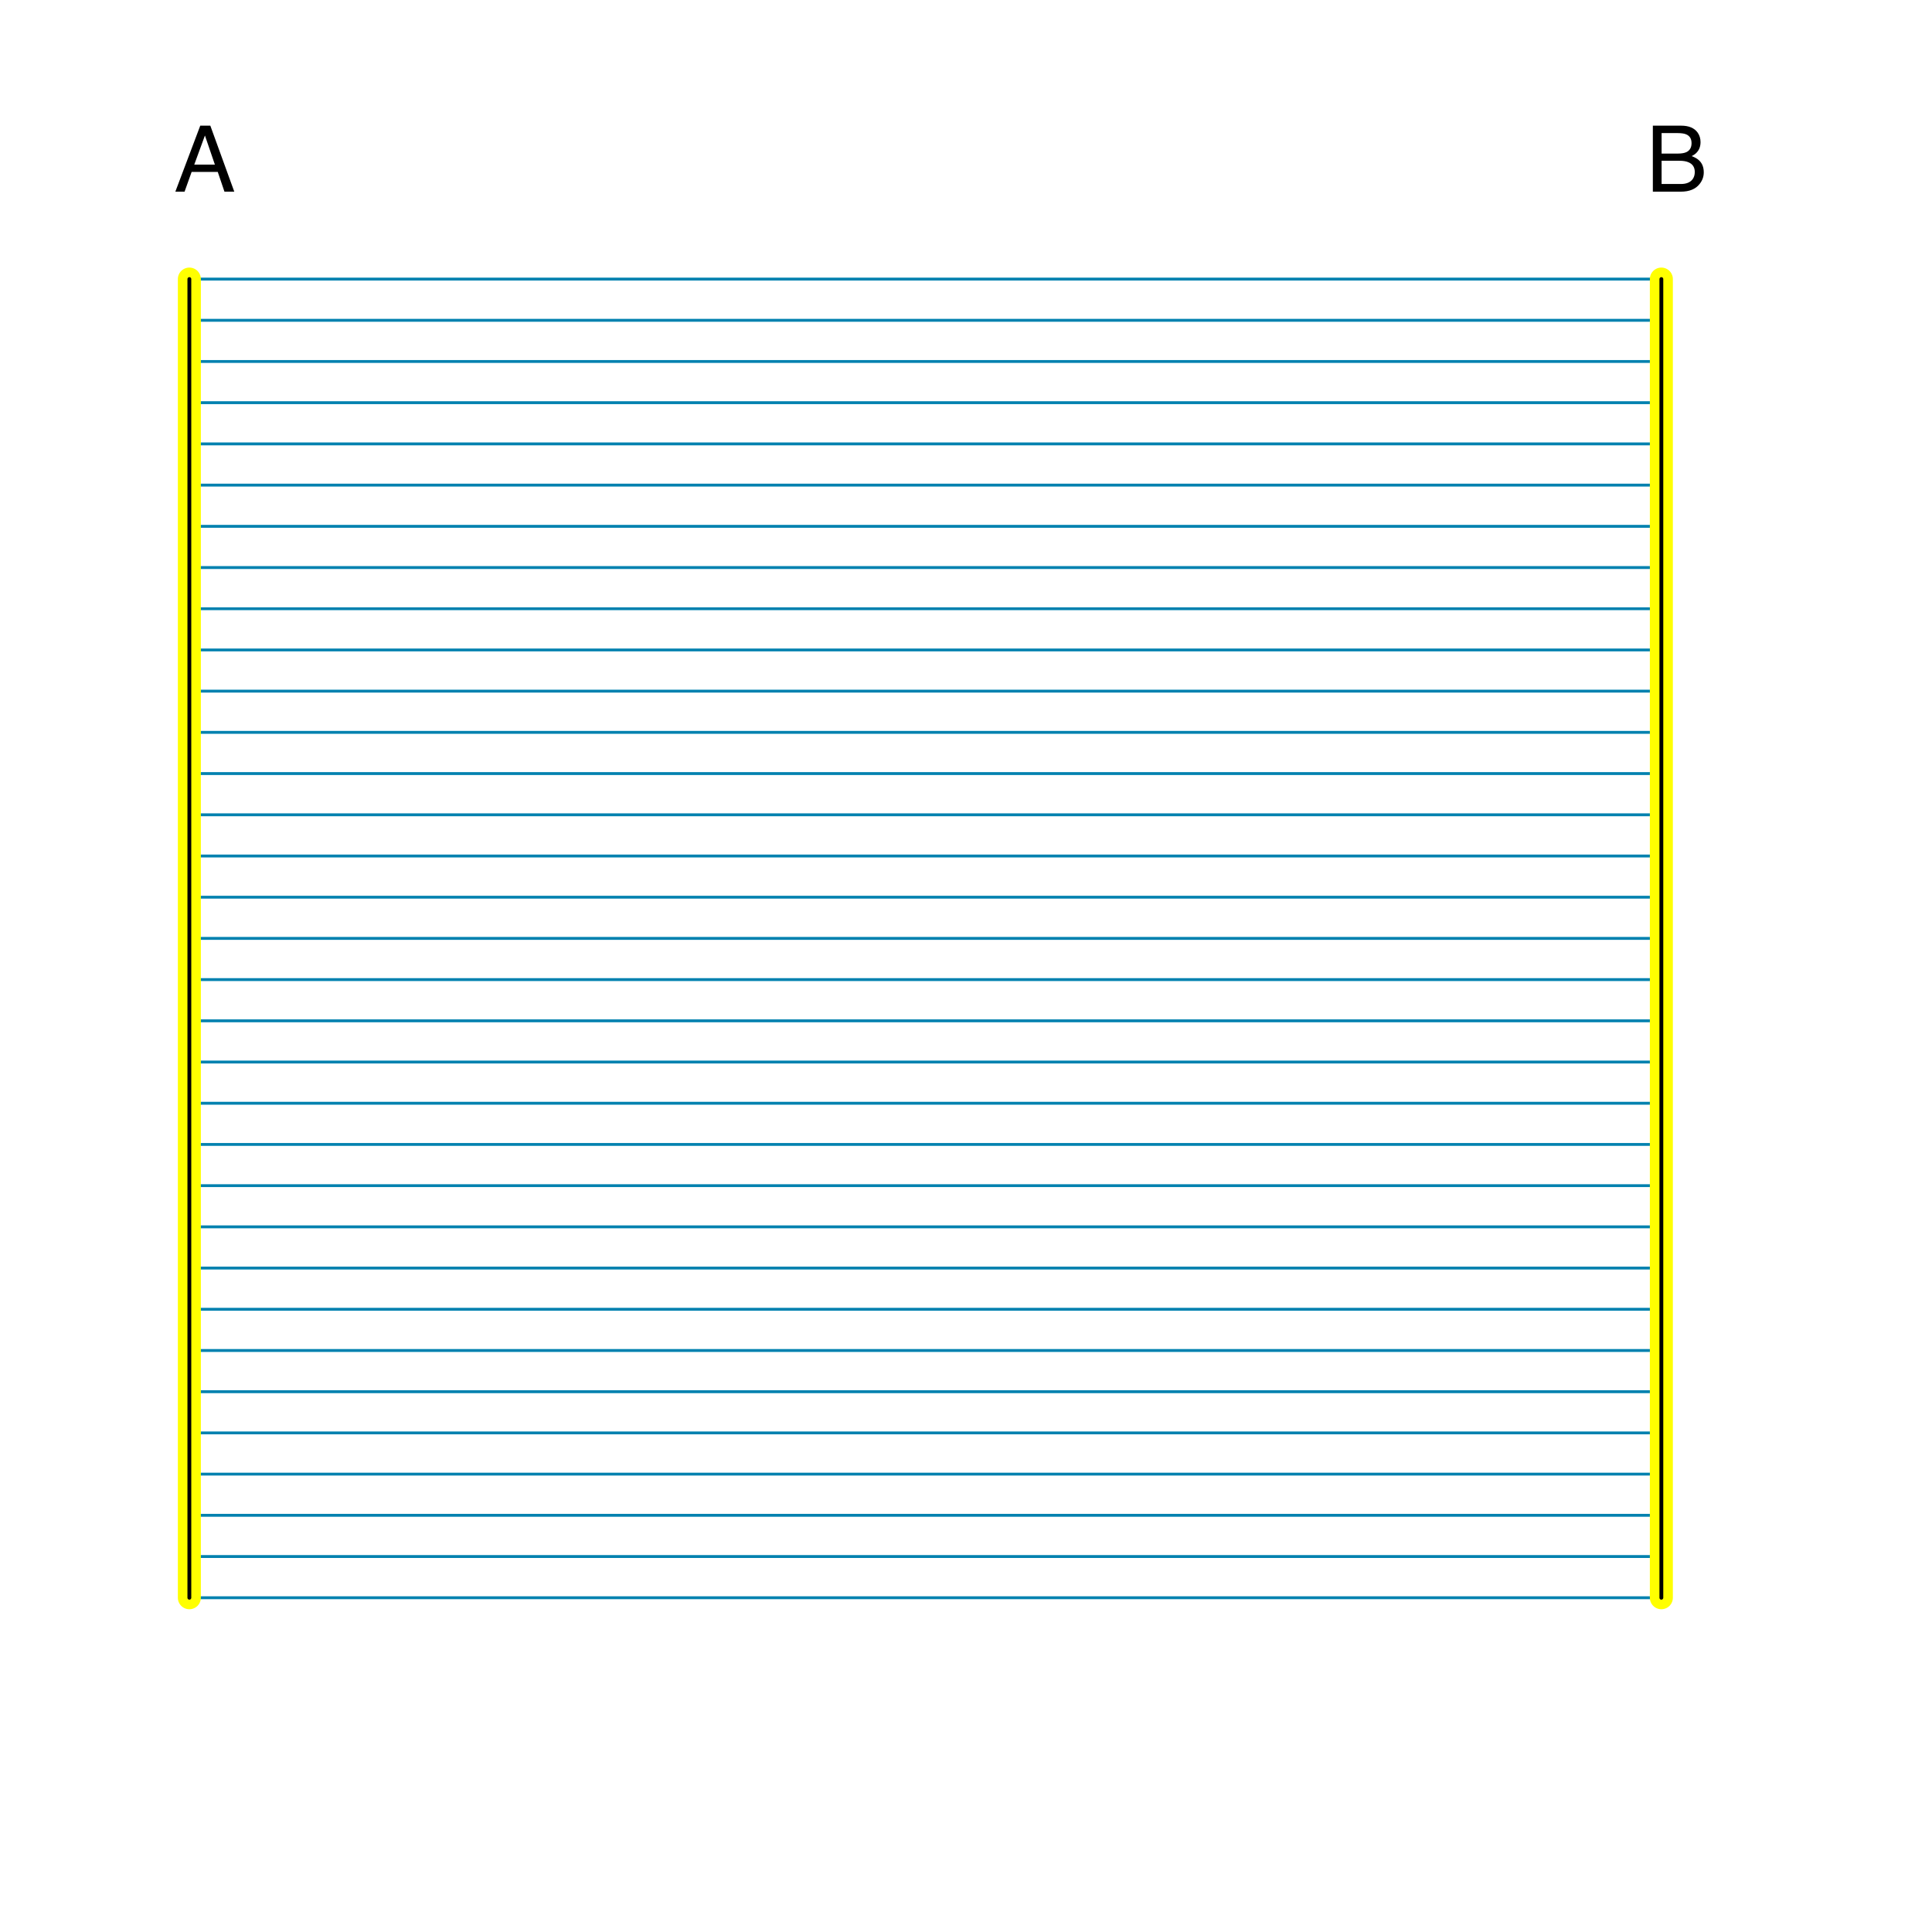
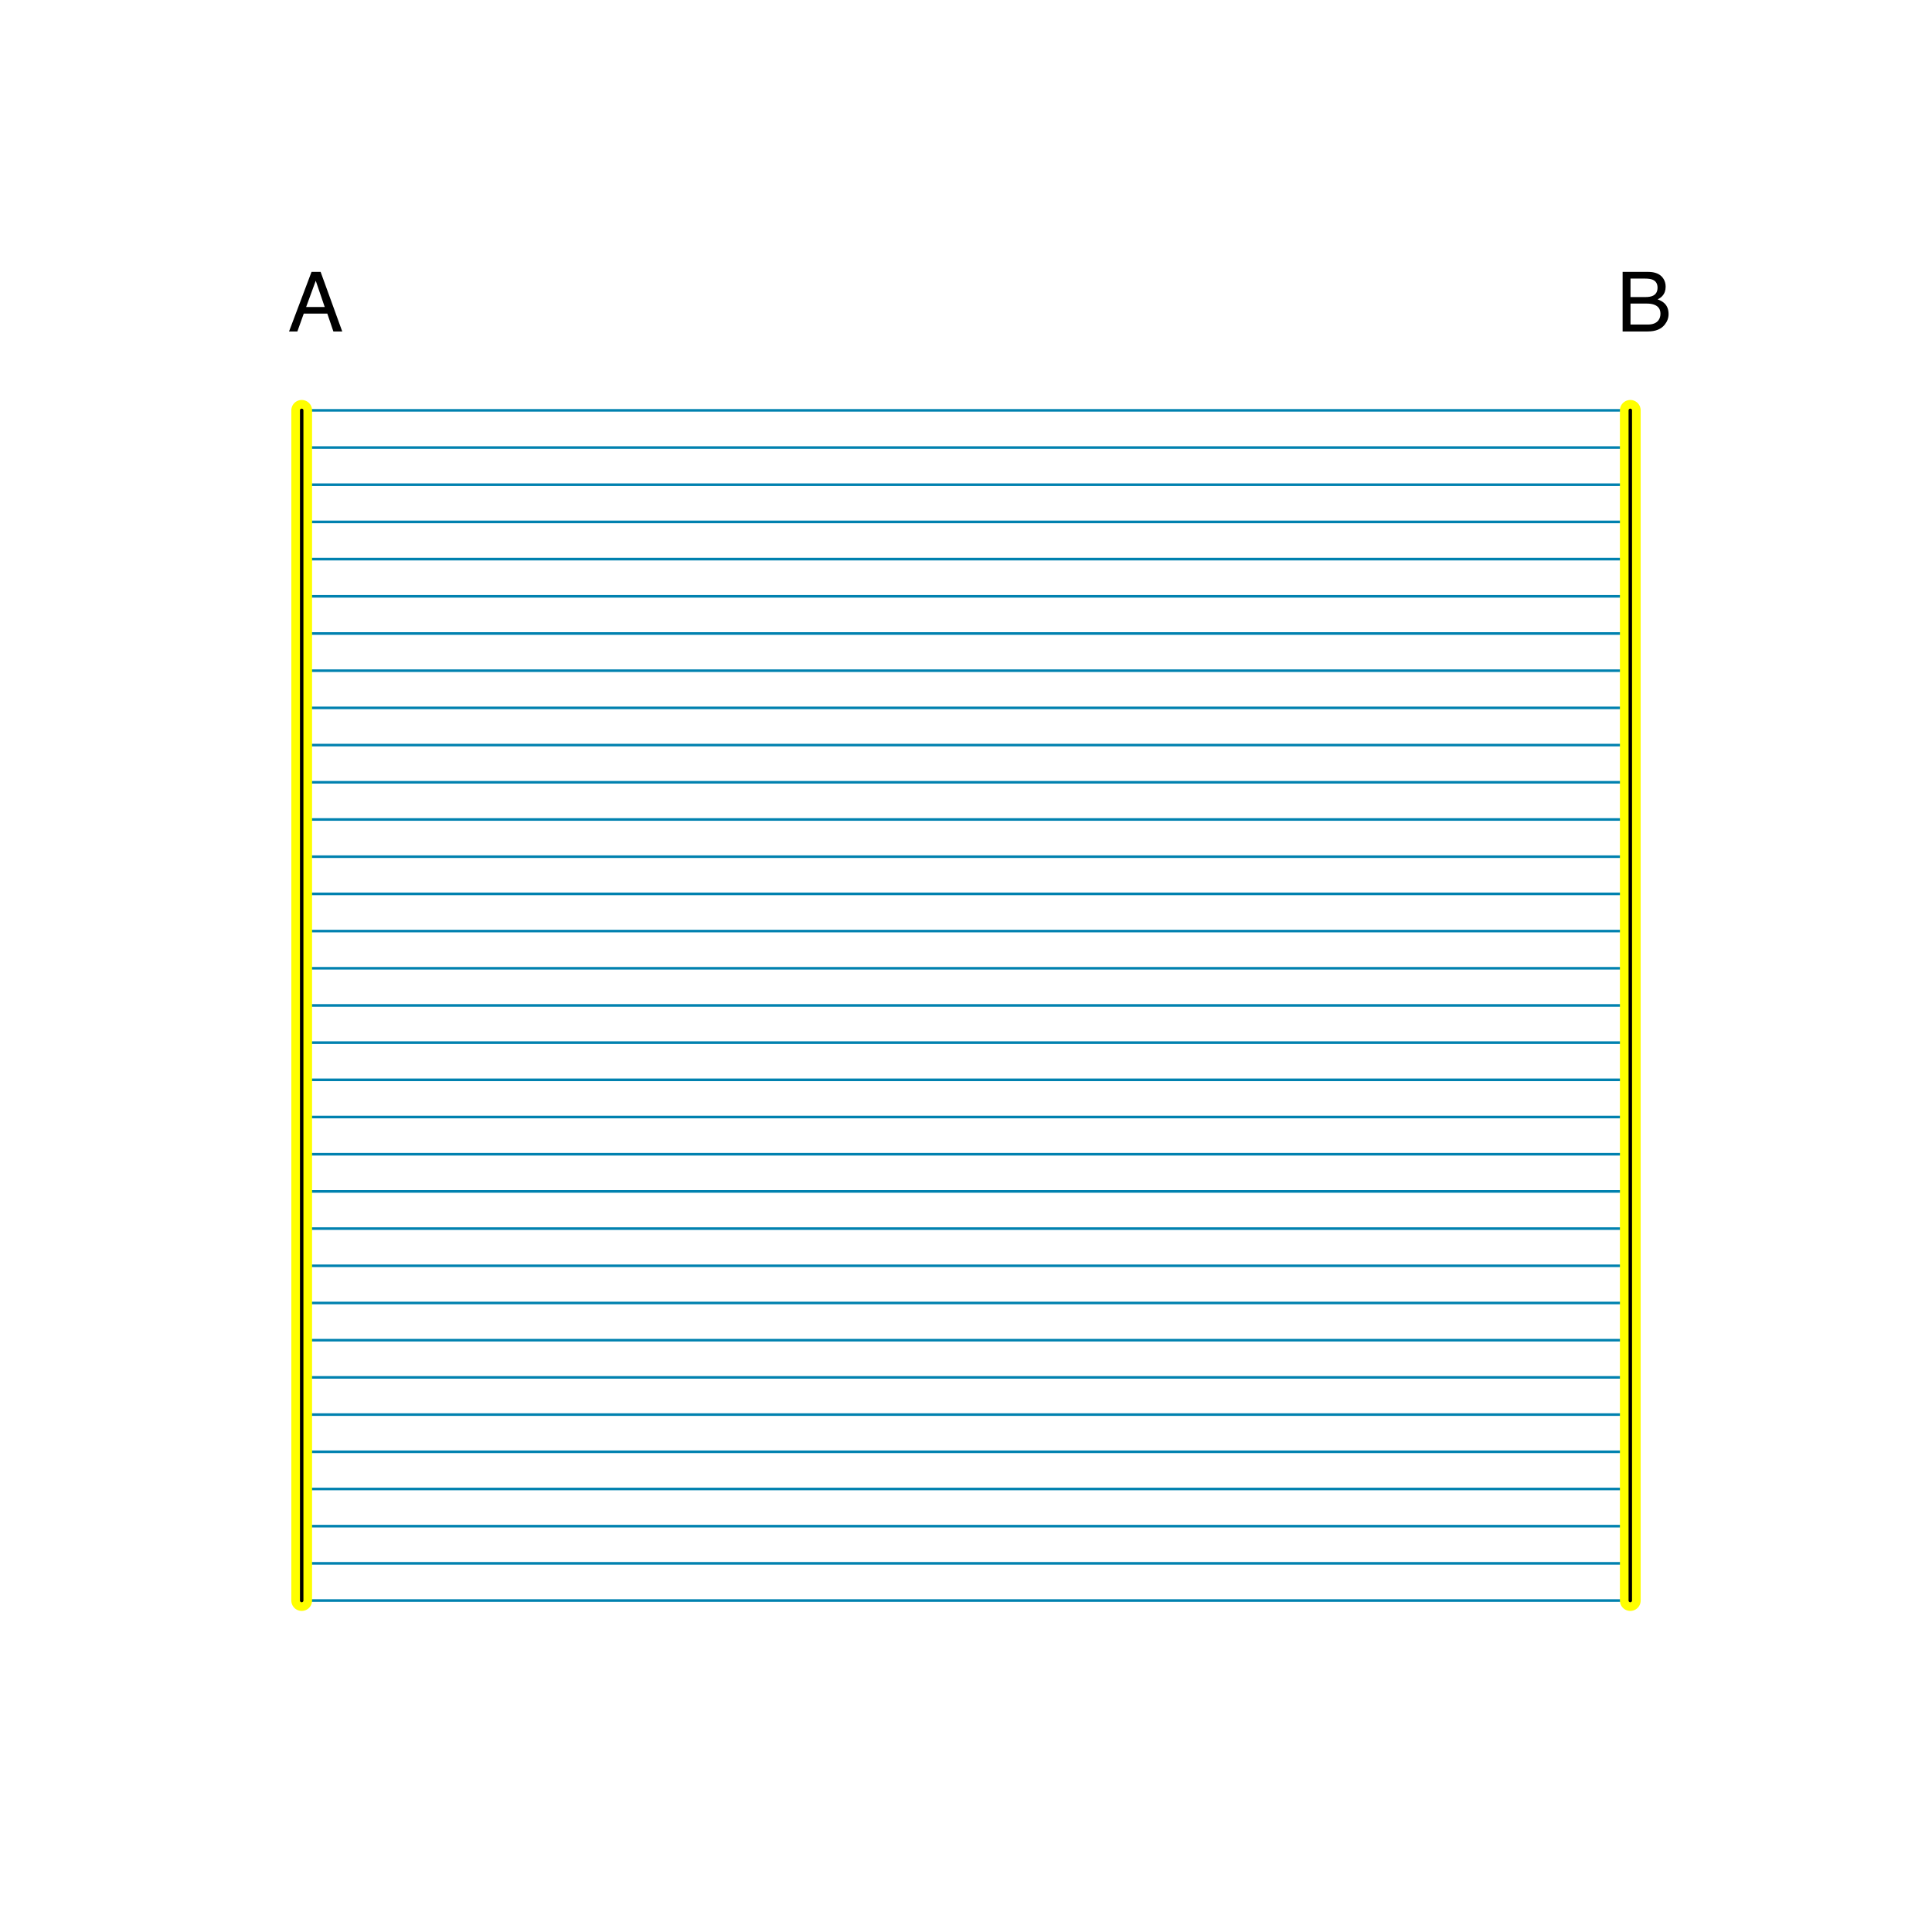
- <svg xmlns="http://www.w3.org/2000/svg" xmlns:xlink="http://www.w3.org/1999/xlink" width="504pt" height="504pt" viewBox="25 0 504 504" version="1.1">
+ <svg xmlns="http://www.w3.org/2000/svg" xmlns:xlink="http://www.w3.org/1999/xlink" width="504pt" height="504pt" viewBox="-12.8 -37.2 558.4 541.2" version="1.1">
  <defs>
    <g>
      <symbol overflow="visible" id="glyph0-1">
        <path style="stroke:none;" d="M 10.656 -7.062 L 8.062 -14.656 L 5.281 -7.062 Z M 6.844 -17.219 L 9.469 -17.219 L 15.719 0 L 13.156 0 L 11.406 -5.156 L 4.594 -5.156 L 2.75 0 L 0.344 0 Z M 6.844 -17.21" />
      </symbol>
      <symbol overflow="visible" id="glyph0-2">
        <path style="stroke:none;" d="M 8.312 -9.938 C 9.289 -9.938 10.047 -10.07 10.594 -10.344 C 11.445 -10.781 11.875 -11.547 11.875 -12.656 C 11.875 -13.781 11.414 -14.539 10.5 -14.938 C 10 -15.164 9.234 -15.281 8.219 -15.281 L 4.062 -15.281 L 4.062 -9.938 Z M 9.094 -2 C 10.508 -2 11.531 -2.414 12.156 -3.25 C 12.531 -3.766 12.719 -4.391 12.719 -5.125 C 12.719 -6.375 12.156 -7.227 11.031 -7.688 C 10.445 -7.938 9.664 -8.062 8.688 -8.062 L 4.062 -8.062 L 4.062 -2 Z M 1.781 -17.219 L 9.156 -17.219 C 11.172 -17.219 12.609 -16.609 13.469 -15.406 C 13.969 -14.695 14.219 -13.875 14.219 -12.938 C 14.219 -11.852 13.906 -10.969 13.281 -10.281 C 12.969 -9.906 12.508 -9.57 11.906 -9.281 C 12.781 -8.945 13.438 -8.562 13.875 -8.125 C 14.664 -7.375 15.062 -6.344 15.062 -5.031 C 15.062 -3.922 14.703 -2.922 14 -2.031 C 12.953 -0.672 11.312 0 9.062 0 L 1.781 0 Z M 1.781 -17.219" />
      </symbol>
    </g>
  </defs>
  <g id="surface81">
    <rect x="0" y="0" width="504" height="504" style="fill:rgb(100%,100%,100%);fill-opacity:0;stroke:none;" />
    <path style="fill:none;stroke-width:0.75;stroke-linecap:round;stroke-linejoin:round;stroke:rgba(0, 129, 175, 1);stroke-miterlimit:10;" d="M 74.398 94.301 L 458.398 94.301 " />
    <path style="fill:none;stroke-width:0.75;stroke-linecap:round;stroke-linejoin:round;stroke:rgba(0, 129, 175, 1);stroke-miterlimit:10;" d="M 74.398 201.801 L 458.398 201.801 " />
    <path style="fill:none;stroke-width:0.75;stroke-linecap:round;stroke-linejoin:round;stroke:rgba(0, 129, 175, 1);stroke-miterlimit:10;" d="M 74.398 298.551 L 458.398 298.551 " />
    <path style="fill:none;stroke-width:0.75;stroke-linecap:round;stroke-linejoin:round;stroke:rgba(0, 129, 175, 1);stroke-miterlimit:10;" d="M 74.398 384.551 L 458.398 384.551 " />
    <path style="fill:none;stroke-width:0.75;stroke-linecap:round;stroke-linejoin:round;stroke:rgba(0, 129, 175, 1);stroke-miterlimit:10;" d="M 74.398 126.551 L 458.398 126.551 " />
    <path style="fill:none;stroke-width:0.75;stroke-linecap:round;stroke-linejoin:round;stroke:rgba(0, 129, 175, 1);stroke-miterlimit:10;" d="M 74.398 416.801 L 458.398 416.801 " />
    <path style="fill:none;stroke-width:0.75;stroke-linecap:round;stroke-linejoin:round;stroke:rgba(0, 129, 175, 1);stroke-miterlimit:10;" d="M 74.398 266.301 L 458.398 266.301 " />
    <path style="fill:none;stroke-width:0.75;stroke-linecap:round;stroke-linejoin:round;stroke:rgba(0, 129, 175, 1);stroke-miterlimit:10;" d="M 74.398 83.551 L 458.398 83.551 " />
    <path style="fill:none;stroke-width:0.75;stroke-linecap:round;stroke-linejoin:round;stroke:rgba(0, 129, 175, 1);stroke-miterlimit:10;" d="M 74.398 158.801 L 458.398 158.801 " />
    <path style="fill:none;stroke-width:0.75;stroke-linecap:round;stroke-linejoin:round;stroke:rgba(0, 129, 175, 1);stroke-miterlimit:10;" d="M 74.398 287.801 L 458.398 287.801 " />
    <path style="fill:none;stroke-width:0.75;stroke-linecap:round;stroke-linejoin:round;stroke:rgba(0, 129, 175, 1);stroke-miterlimit:10;" d="M 74.398 244.801 L 458.398 244.801 " />
    <path style="fill:none;stroke-width:0.75;stroke-linecap:round;stroke-linejoin:round;stroke:rgba(0, 129, 175, 1);stroke-miterlimit:10;" d="M 74.398 330.801 L 458.398 330.801 " />
    <path style="fill:none;stroke-width:0.75;stroke-linecap:round;stroke-linejoin:round;stroke:rgba(0, 129, 175, 1);stroke-miterlimit:10;" d="M 74.398 72.801 L 458.398 72.801 " />
    <path style="fill:none;stroke-width:0.75;stroke-linecap:round;stroke-linejoin:round;stroke:rgba(0, 129, 175, 1);stroke-miterlimit:10;" d="M 74.398 395.301 L 458.398 395.301 " />
    <path style="fill:none;stroke-width:0.75;stroke-linecap:round;stroke-linejoin:round;stroke:rgba(0, 129, 175, 1);stroke-miterlimit:10;" d="M 74.398 169.551 L 458.398 169.551 " />
    <path style="fill:none;stroke-width:0.75;stroke-linecap:round;stroke-linejoin:round;stroke:rgba(0, 129, 175, 1);stroke-miterlimit:10;" d="M 74.398 212.551 L 458.398 212.551 " />
    <path style="fill:none;stroke-width:0.75;stroke-linecap:round;stroke-linejoin:round;stroke:rgba(0, 129, 175, 1);stroke-miterlimit:10;" d="M 74.398 191.051 L 458.398 191.051 " />
    <path style="fill:none;stroke-width:0.75;stroke-linecap:round;stroke-linejoin:round;stroke:rgba(0, 129, 175, 1);stroke-miterlimit:10;" d="M 74.398 180.301 L 458.398 180.301 " />
    <path style="fill:none;stroke-width:0.75;stroke-linecap:round;stroke-linejoin:round;stroke:rgba(0, 129, 175, 1);stroke-miterlimit:10;" d="M 74.398 363.051 L 458.398 363.051 " />
    <path style="fill:none;stroke-width:0.75;stroke-linecap:round;stroke-linejoin:round;stroke:rgba(0, 129, 175, 1);stroke-miterlimit:10;" d="M 74.398 137.301 L 458.398 137.301 " />
    <path style="fill:none;stroke-width:0.75;stroke-linecap:round;stroke-linejoin:round;stroke:rgba(0, 129, 175, 1);stroke-miterlimit:10;" d="M 74.398 341.551 L 458.398 341.551 " />
    <path style="fill:none;stroke-width:0.75;stroke-linecap:round;stroke-linejoin:round;stroke:rgba(0, 129, 175, 1);stroke-miterlimit:10;" d="M 74.398 373.801 L 458.398 373.801 " />
    <path style="fill:none;stroke-width:0.75;stroke-linecap:round;stroke-linejoin:round;stroke:rgba(0, 129, 175, 1);stroke-miterlimit:10;" d="M 74.398 115.801 L 458.398 115.801 " />
    <path style="fill:none;stroke-width:0.75;stroke-linecap:round;stroke-linejoin:round;stroke:rgba(0, 129, 175, 1);stroke-miterlimit:10;" d="M 74.398 320.051 L 458.398 320.051 " />
    <path style="fill:none;stroke-width:0.75;stroke-linecap:round;stroke-linejoin:round;stroke:rgba(0, 129, 175, 1);stroke-miterlimit:10;" d="M 74.398 234.051 L 458.398 234.051 " />
    <path style="fill:none;stroke-width:0.75;stroke-linecap:round;stroke-linejoin:round;stroke:rgba(0, 129, 175, 1);stroke-miterlimit:10;" d="M 74.398 277.051 L 458.398 277.051 " />
    <path style="fill:none;stroke-width:0.75;stroke-linecap:round;stroke-linejoin:round;stroke:rgba(0, 129, 175, 1);stroke-miterlimit:10;" d="M 74.398 148.051 L 458.398 148.051 " />
    <path style="fill:none;stroke-width:0.75;stroke-linecap:round;stroke-linejoin:round;stroke:rgba(0, 129, 175, 1);stroke-miterlimit:10;" d="M 74.398 309.301 L 458.398 309.301 " />
    <path style="fill:none;stroke-width:0.75;stroke-linecap:round;stroke-linejoin:round;stroke:rgba(0, 129, 175, 1);stroke-miterlimit:10;" d="M 74.398 352.301 L 458.398 352.301 " />
    <path style="fill:none;stroke-width:0.75;stroke-linecap:round;stroke-linejoin:round;stroke:rgba(0, 129, 175, 1);stroke-miterlimit:10;" d="M 74.398 105.051 L 458.398 105.051 " />
    <path style="fill:none;stroke-width:0.75;stroke-linecap:round;stroke-linejoin:round;stroke:rgba(0, 129, 175, 1);stroke-miterlimit:10;" d="M 74.398 406.051 L 458.398 406.051 " />
    <path style="fill:none;stroke-width:0.75;stroke-linecap:round;stroke-linejoin:round;stroke:rgba(0, 129, 175, 1);stroke-miterlimit:10;" d="M 74.398 223.301 L 458.398 223.301 " />
    <path style="fill:none;stroke-width:0.75;stroke-linecap:round;stroke-linejoin:round;stroke:rgba(0, 129, 175, 1);stroke-miterlimit:10;" d="M 74.398 255.551 L 458.398 255.551 " />
    <g style="fill:rgb(0%,0%,0%);fill-opacity:1;">
      <use xlink:href="#glyph0-1" x="70.398" y="50" />
    </g>
    <g style="fill:rgb(0%,0%,0%);fill-opacity:1;">
      <use xlink:href="#glyph0-2" x="454.398" y="50" />
    </g>
    <path style="fill:none;stroke-width:6;stroke-linecap:round;stroke-linejoin:round;stroke:rgb(255, 255, 0);stroke-miterlimit:10;" d="M 74.398 416.801 L 74.398 72.801 " />
    <path style="fill:none;stroke-width:1;stroke-linecap:round;stroke-linejoin:round;stroke:black;stroke-miterlimit:10;" d="M 74.398 416.801 L 74.398 72.801 " />
    <g>
    </g>
    <path style="fill:none;stroke-width:6;stroke-linecap:round;stroke-linejoin:round;stroke:rgb(255, 255, 0);stroke-miterlimit:10;" d="M 458.398 416.801 L 458.398 72.801 " />
    <path style="fill:none;stroke-width:1;stroke-linecap:round;stroke-linejoin:round;stroke:black;stroke-miterlimit:10;" d="M 458.398 416.801 L 458.398 72.801 " />
  </g>
</svg>
